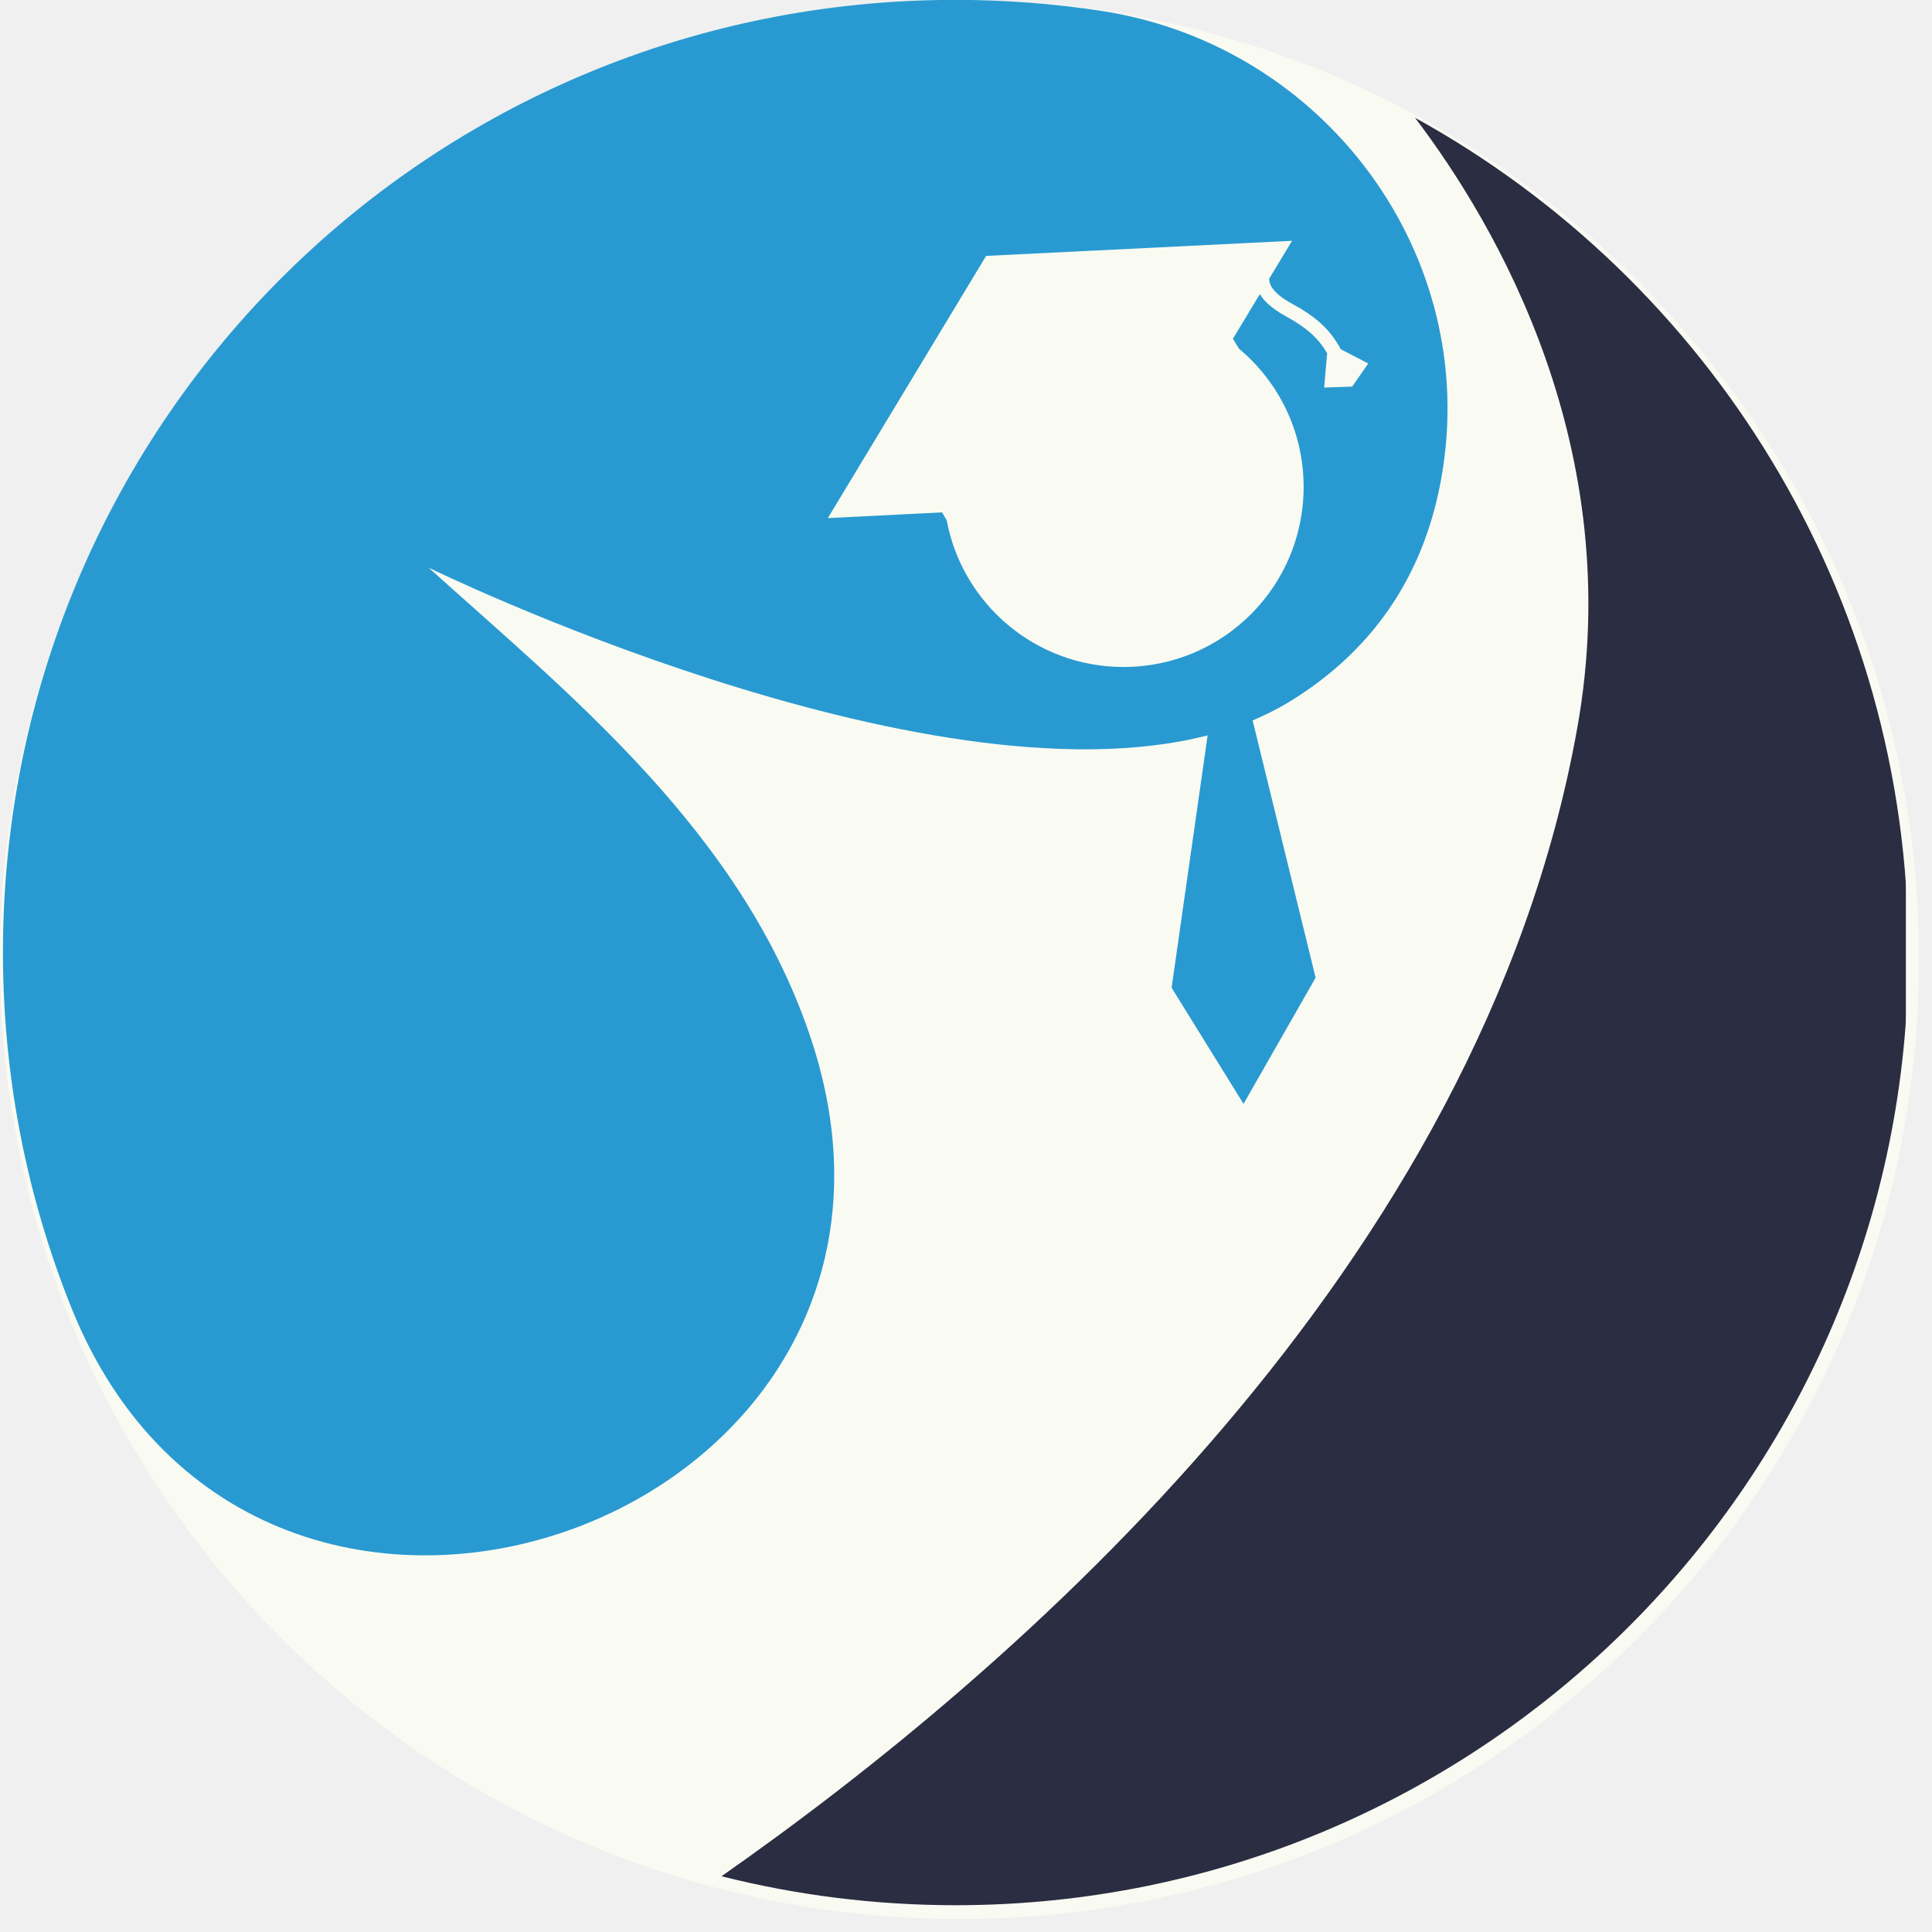
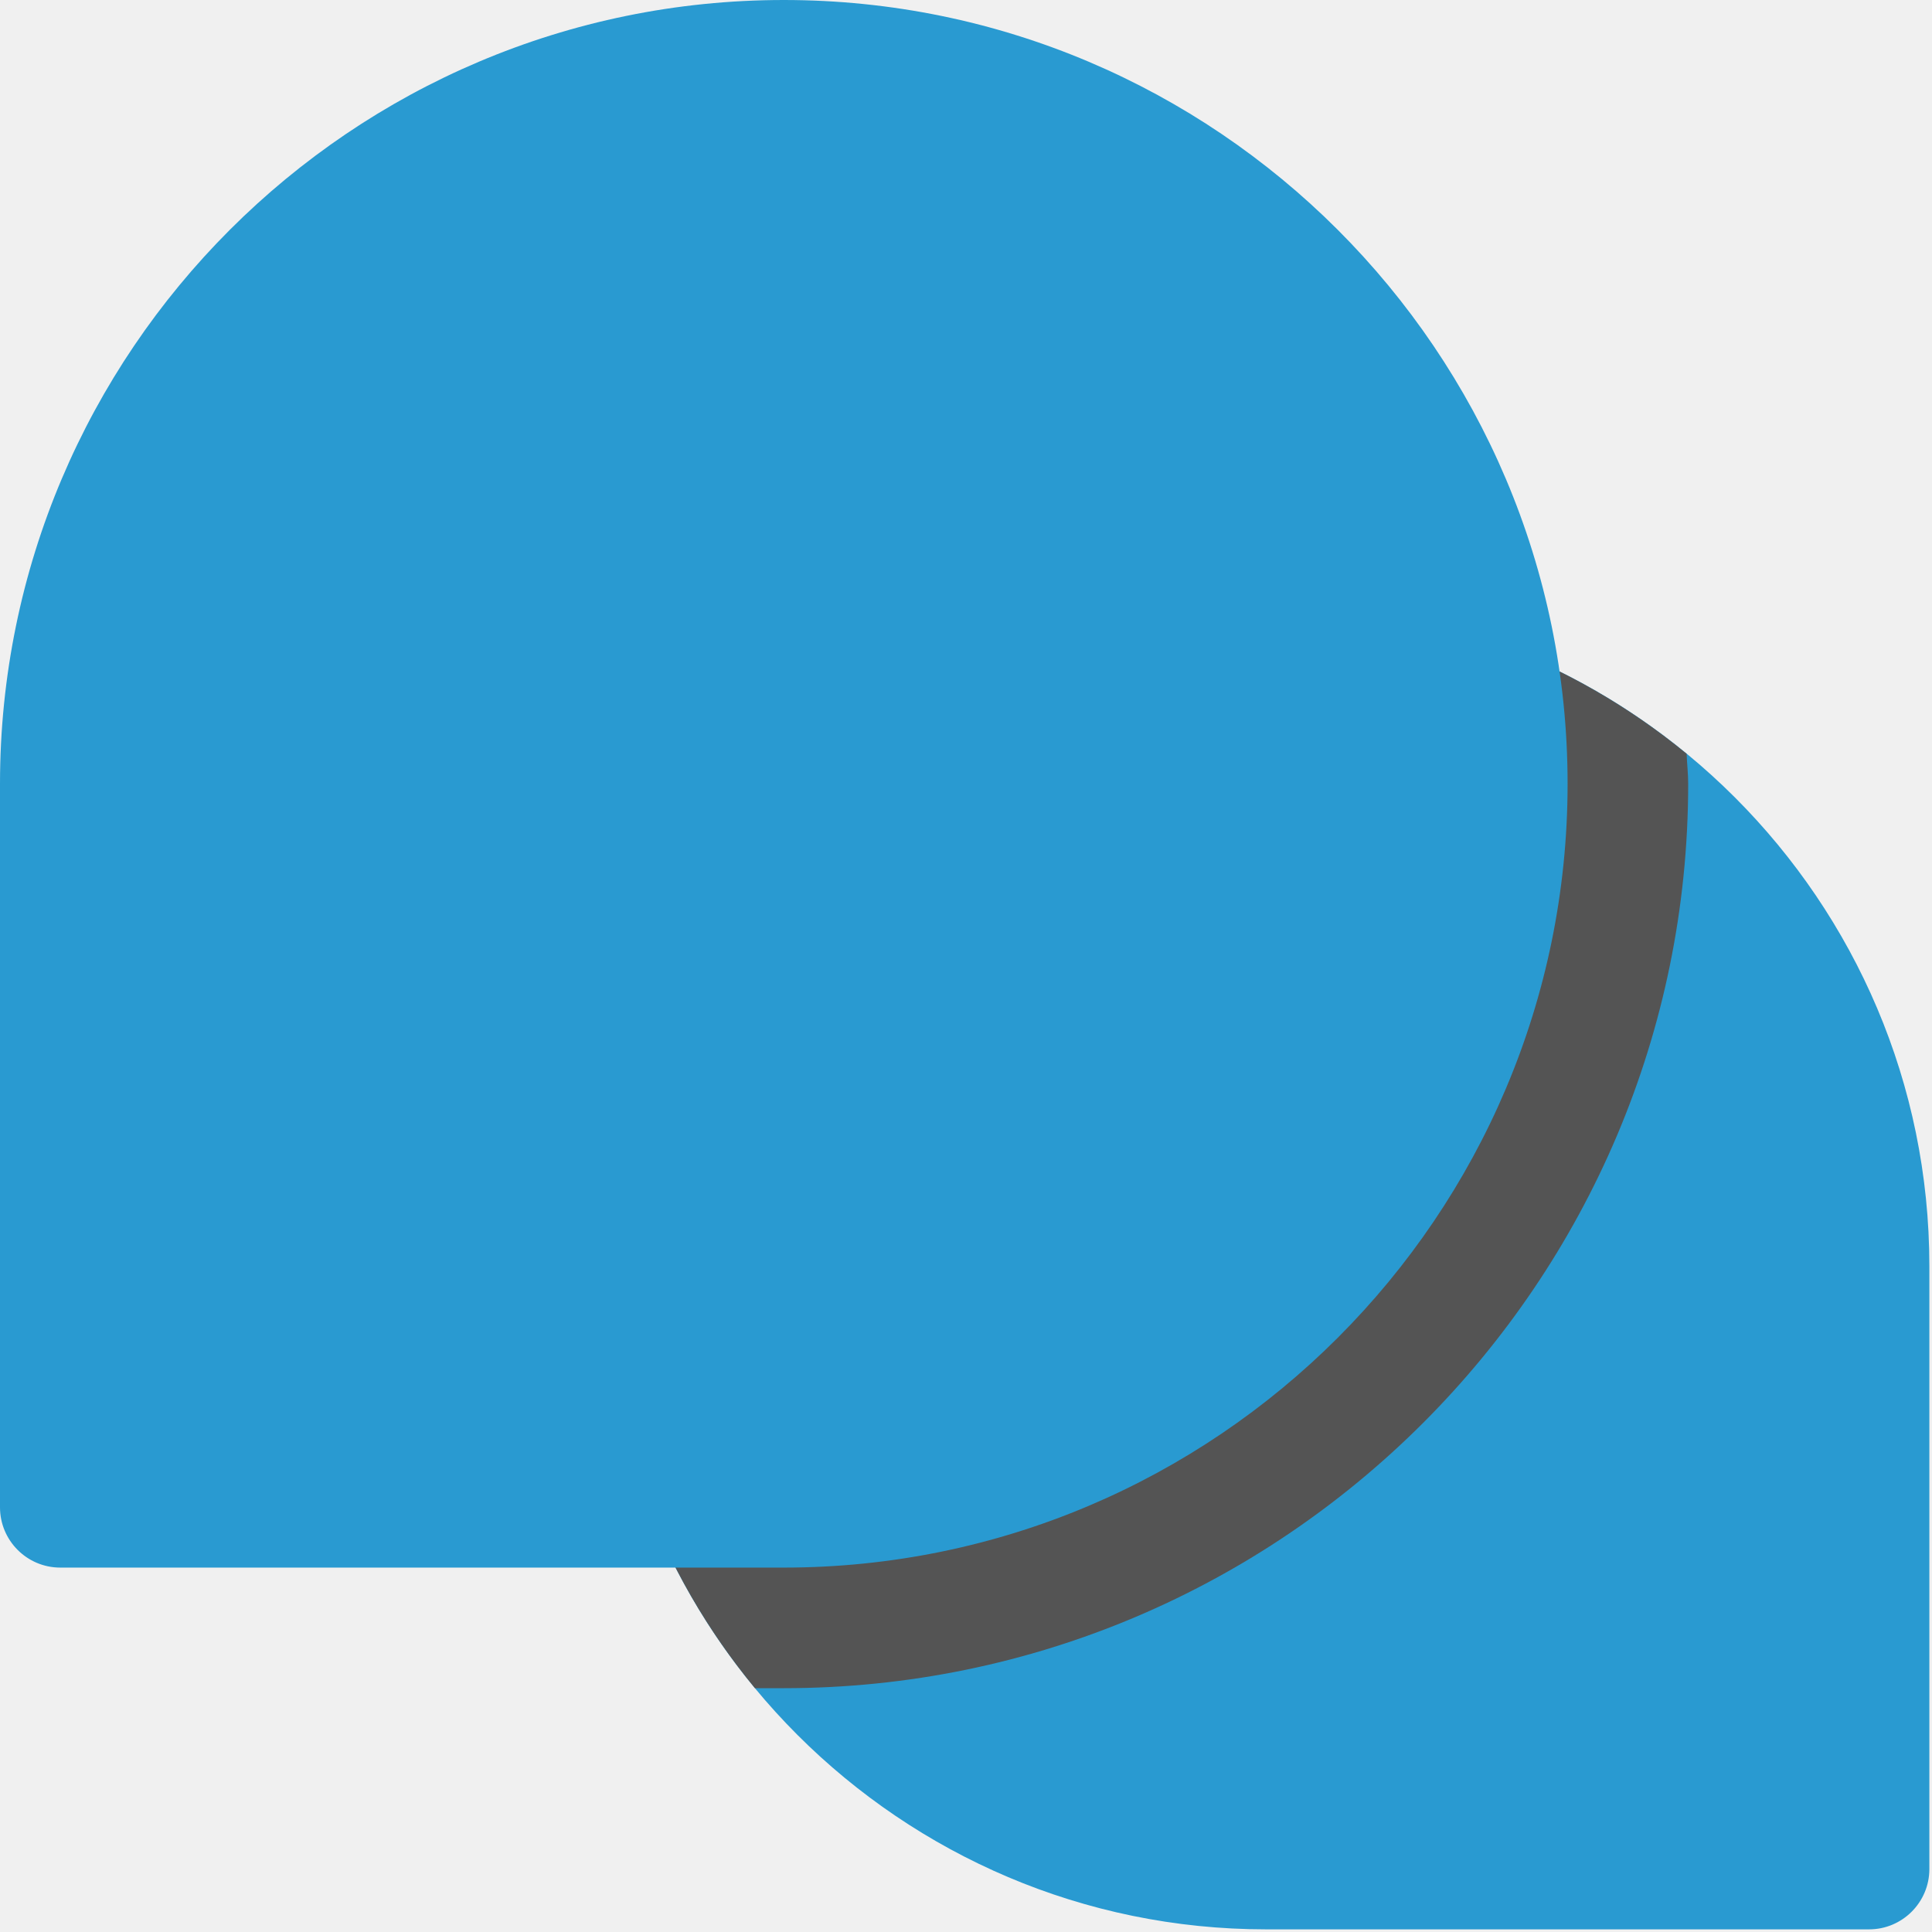
- <svg xmlns="http://www.w3.org/2000/svg" width="74" height="74" viewBox="0 0 74 74" fill="none">
-   <circle cx="36.75" cy="36.75" r="36.75" fill="#F9FBF2" />
-   <mask id="mask0_14_1266" style="mask-type:luminance" maskUnits="userSpaceOnUse" x="0" y="0" width="57" height="61">
-     <path d="M0 0H56.328V60.271H0V0Z" fill="white" />
+ <svg xmlns="http://www.w3.org/2000/svg" width="252" height="252" viewBox="0 0 252 252" fill="none">
+   <mask id="mask0_184_1106" style="mask-type:luminance" maskUnits="userSpaceOnUse" x="77" y="78" width="175" height="174">
+     <path d="M77.588 78.5H252V251.833H77.588V78.5Z" fill="white" />
  </mask>
-   <g mask="url(#mask0_14_1266)">
-     <path d="M37.771 9.802L49.489 9.224L48.614 10.672C48.614 10.724 48.62 10.776 48.63 10.823C48.708 11.099 49.005 11.375 49.536 11.662C50.422 12.141 50.964 12.646 51.354 13.375L52.406 13.922L51.792 14.807L50.719 14.844L50.833 13.531C50.495 12.948 50.031 12.542 49.281 12.13C48.938 11.943 48.495 11.662 48.255 11.266L47.224 12.974L47.453 13.354C48.969 14.62 49.932 16.521 49.932 18.651C49.932 22.464 46.844 25.547 43.036 25.547C39.661 25.547 36.859 23.125 36.26 19.927L36.083 19.625L31.708 19.844L37.771 9.802ZM16.422 21.745C16.422 21.745 35.302 30.984 46.255 28.167L44.875 37.833L47.63 42.281L50.391 37.448L47.979 27.594C48.448 27.396 48.891 27.177 49.318 26.922C52.938 24.734 54.625 21.604 55.208 18.302C56.724 9.792 50.76 1.745 42.214 0.422C40.385 0.141 38.51 -0.005 36.604 -0.005C16.557 -0.005 0.359 15.984 0.115 36.031C0.057 41.01 0.995 45.766 2.74 50.104C9.943 67.99 37.062 58.245 31.104 39.911C28.495 31.896 21.75 26.562 16.422 21.745Z" fill="#299AD1" />
+   <g mask="url(#mask0_184_1106)">
+     <path d="M165.146 78.641C117.443 78.641 78.641 117.443 78.641 165.146C78.641 212.833 117.443 251.656 165.146 251.656H243.792C248.13 251.656 251.656 248.13 251.656 243.792V165.146C251.656 117.443 212.839 78.641 165.146 78.641Z" fill="#299AD1" />
  </g>
-   <mask id="mask1_14_1266" style="mask-type:luminance" maskUnits="userSpaceOnUse" x="26" y="4" width="47" height="69">
-     <path d="M26.995 4.271H73V73H26.995V4.271Z" fill="white" />
+   <path d="M220.198 102.234C220.198 100.911 220.042 99.62 219.995 98.318C205.052 86.031 185.958 78.641 165.146 78.641C117.443 78.641 78.641 117.443 78.641 165.146C78.641 186.036 86.099 205.224 98.474 220.198H102.234C167.286 220.198 220.198 167.286 220.198 102.234Z" fill="#545454" />
+   <mask id="mask1_184_1106" style="mask-type:luminance" maskUnits="userSpaceOnUse" x="0" y="0" width="206" height="206">
+     <path d="M0 0H205.589V205.167H0V0Z" fill="white" />
  </mask>
-   <g mask="url(#mask1_14_1266)">
-     <path d="M54.198 4.51C57.302 8.599 62.338 17.167 60.411 27.896C56.708 48.568 38.88 63.995 27.635 71.865C30.505 72.589 33.51 72.974 36.604 72.974C56.755 72.974 73.094 56.635 73.094 36.484C73.094 22.714 65.463 10.724 54.198 4.51Z" fill="#2B2D42" />
+   <g mask="url(#mask1_184_1106)">
+     <path d="M102.234 0C45.865 0 0 45.859 0 102.234V196.604C0 200.943 3.521 204.469 7.865 204.469H102.234C158.604 204.469 204.469 158.604 204.469 102.234C204.469 45.859 158.604 0 102.234 0Z" fill="#299AD1" />
  </g>
</svg>
